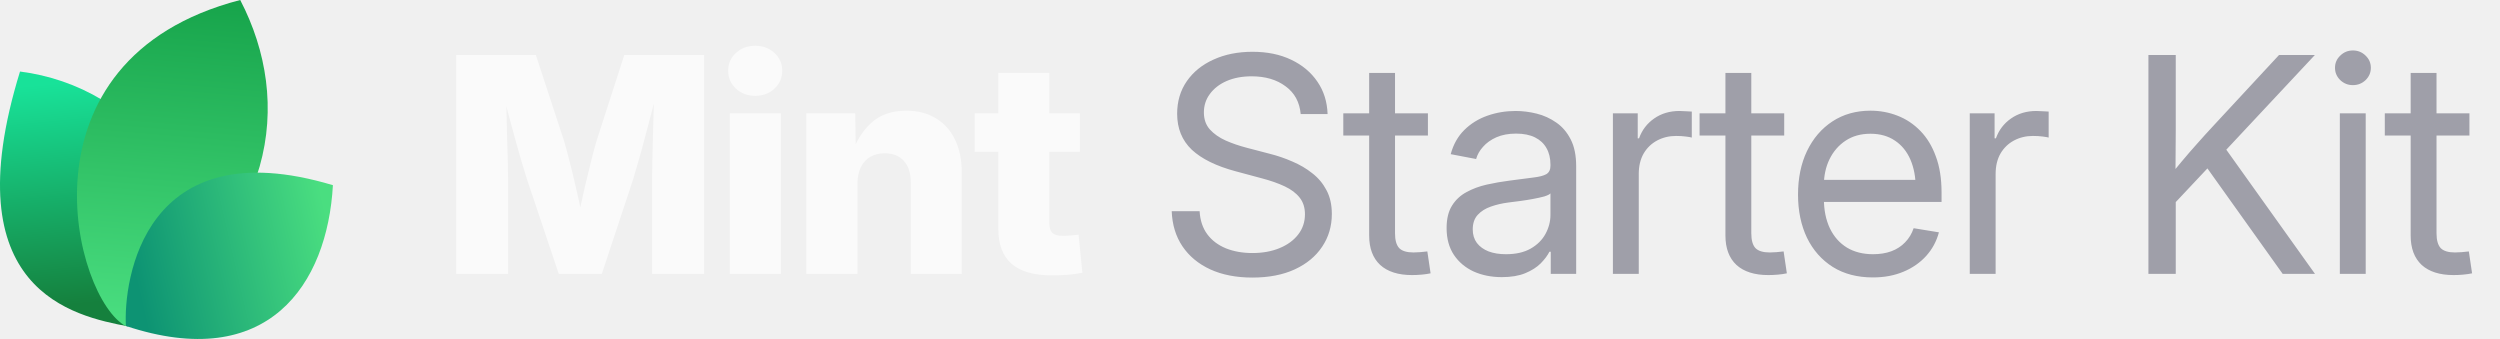
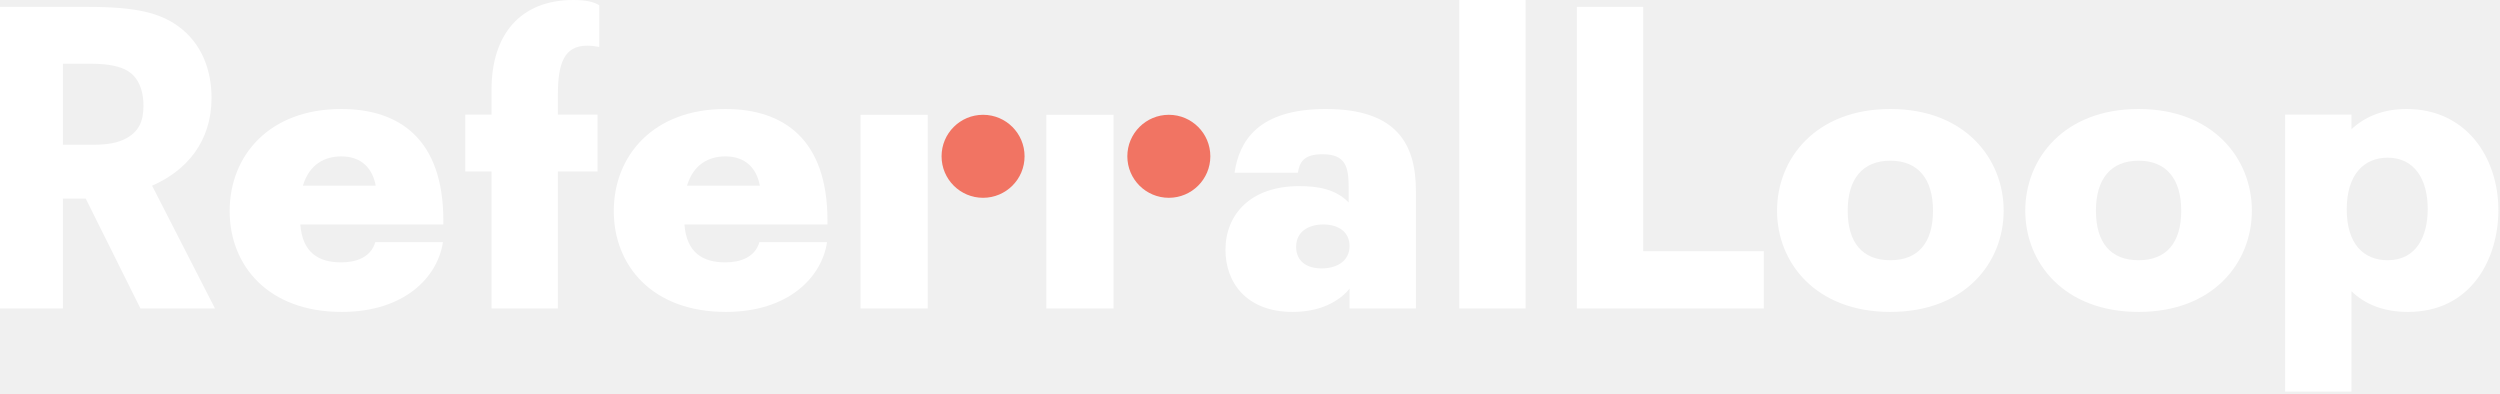
- <svg xmlns="http://www.w3.org/2000/svg" width="177" height="24" viewBox="0 0 177 24" fill="none">
-   <path d="M9.061 23.108C5.268 22.377 -3.391 20.627 1.417 5.064C9.634 6.099 16.973 14.064 9.061 23.108Z" fill="url(#paint0_linear_17557_2145)" />
-   <path d="M8.919 23.094C5.276 21.222 0.784 4.209 17.007 0C20.757 7.193 19.621 16.545 8.919 23.094Z" fill="url(#paint1_linear_17557_2145)" />
-   <path d="M8.914 23.079C8.735 19.882 10.159 9.085 23.57 13.111C23.181 20.123 18.984 26.418 8.914 23.079Z" fill="url(#paint2_linear_17557_2145)" />
-   <path d="M32.301 19.392V3.894H37.938L39.925 9.948C40.036 10.315 40.164 10.787 40.31 11.362C40.462 11.938 40.611 12.552 40.757 13.204C40.91 13.855 41.048 14.483 41.173 15.086C41.305 15.682 41.412 16.192 41.495 16.615H40.695C40.771 16.192 40.871 15.682 40.996 15.086C41.128 14.49 41.267 13.866 41.412 13.214C41.565 12.562 41.714 11.948 41.86 11.373C42.005 10.79 42.133 10.315 42.244 9.948L44.2 3.894H49.848V19.392H46.166V12.704C46.166 12.357 46.173 11.917 46.187 11.383C46.2 10.849 46.214 10.27 46.228 9.646C46.249 9.022 46.266 8.391 46.28 7.753C46.301 7.115 46.311 6.519 46.311 5.964H46.623C46.485 6.561 46.332 7.181 46.166 7.826C45.999 8.471 45.833 9.102 45.666 9.719C45.507 10.336 45.351 10.901 45.198 11.414C45.053 11.928 44.928 12.357 44.824 12.704L42.608 19.392H39.561L37.314 12.704C37.203 12.357 37.072 11.928 36.919 11.414C36.773 10.901 36.614 10.34 36.441 9.729C36.274 9.112 36.104 8.481 35.931 7.836C35.764 7.192 35.608 6.567 35.463 5.964H35.827C35.834 6.512 35.844 7.105 35.858 7.743C35.872 8.374 35.886 9.005 35.9 9.636C35.92 10.26 35.938 10.839 35.952 11.373C35.965 11.907 35.972 12.351 35.972 12.704V19.392H32.301ZM51.668 19.392V8.024H55.288V19.392H51.668ZM53.468 6.786C52.927 6.786 52.473 6.616 52.105 6.276C51.738 5.93 51.554 5.507 51.554 5.007C51.554 4.508 51.738 4.088 52.105 3.749C52.473 3.409 52.927 3.239 53.468 3.239C54.009 3.239 54.463 3.409 54.83 3.749C55.198 4.082 55.382 4.501 55.382 5.007C55.382 5.507 55.198 5.93 54.83 6.276C54.463 6.616 54.009 6.786 53.468 6.786ZM60.708 13.027V19.392H57.088V8.024H60.551L60.593 10.967H60.281C60.593 10.024 61.061 9.268 61.685 8.7C62.309 8.124 63.138 7.836 64.171 7.836C64.975 7.836 65.672 8.017 66.262 8.377C66.851 8.731 67.302 9.234 67.614 9.885C67.933 10.537 68.092 11.307 68.092 12.194V19.392H64.483V12.912C64.483 12.26 64.32 11.754 63.994 11.394C63.675 11.033 63.221 10.853 62.632 10.853C62.25 10.853 61.914 10.936 61.623 11.102C61.332 11.269 61.106 11.515 60.947 11.841C60.787 12.16 60.708 12.555 60.708 13.027ZM76.456 8.024V10.749H69.008V8.024H76.456ZM70.683 5.163H74.292V15.783C74.292 16.102 74.361 16.334 74.5 16.48C74.646 16.625 74.899 16.698 75.259 16.698C75.405 16.698 75.596 16.688 75.831 16.667C76.074 16.646 76.251 16.629 76.362 16.615L76.632 19.309C76.313 19.378 75.963 19.427 75.582 19.455C75.207 19.482 74.836 19.496 74.469 19.496C73.2 19.496 72.25 19.222 71.619 18.674C70.995 18.127 70.683 17.308 70.683 16.22V5.163Z" fill="#FAFAFA" />
-   <path d="M88.667 19.652C87.523 19.652 86.528 19.458 85.682 19.07C84.843 18.681 84.188 18.137 83.716 17.437C83.245 16.736 82.992 15.908 82.957 14.951H84.933C84.968 15.596 85.148 16.14 85.474 16.584C85.8 17.021 86.24 17.354 86.795 17.582C87.35 17.804 87.974 17.915 88.667 17.915C89.388 17.915 90.026 17.801 90.581 17.572C91.143 17.343 91.583 17.024 91.902 16.615C92.228 16.199 92.391 15.717 92.391 15.169C92.391 14.698 92.266 14.306 92.017 13.994C91.767 13.675 91.413 13.408 90.956 13.193C90.498 12.978 89.954 12.787 89.323 12.621L87.502 12.132C86.123 11.765 85.082 11.255 84.382 10.603C83.689 9.944 83.342 9.095 83.342 8.055C83.342 7.174 83.571 6.404 84.028 5.746C84.486 5.087 85.117 4.577 85.921 4.217C86.726 3.849 87.645 3.666 88.678 3.666C89.718 3.666 90.63 3.853 91.413 4.227C92.204 4.602 92.824 5.122 93.275 5.787C93.726 6.446 93.965 7.209 93.993 8.076H92.089C92.013 7.23 91.656 6.574 91.018 6.11C90.387 5.638 89.586 5.403 88.615 5.403C87.95 5.403 87.36 5.513 86.847 5.735C86.341 5.957 85.946 6.262 85.661 6.651C85.377 7.032 85.235 7.469 85.235 7.961C85.235 8.447 85.377 8.849 85.661 9.168C85.946 9.48 86.317 9.74 86.774 9.948C87.232 10.149 87.724 10.319 88.251 10.457L89.884 10.884C90.439 11.023 90.977 11.206 91.496 11.435C92.023 11.657 92.495 11.934 92.911 12.267C93.334 12.593 93.67 12.995 93.92 13.474C94.17 13.945 94.294 14.504 94.294 15.149C94.294 16.015 94.066 16.788 93.608 17.468C93.157 18.148 92.512 18.681 91.673 19.07C90.834 19.458 89.832 19.652 88.667 19.652ZM101.097 8.024V9.594H95.106V8.024H101.097ZM96.937 5.163H98.767V16.521C98.767 17 98.865 17.347 99.059 17.562C99.26 17.77 99.6 17.874 100.078 17.874C100.21 17.874 100.366 17.867 100.546 17.853C100.733 17.832 100.903 17.815 101.056 17.801L101.285 19.351C101.097 19.392 100.886 19.423 100.65 19.444C100.414 19.465 100.189 19.475 99.974 19.475C98.996 19.475 98.244 19.236 97.717 18.758C97.197 18.272 96.937 17.579 96.937 16.677V5.163ZM106.33 19.621C105.595 19.621 104.932 19.489 104.343 19.226C103.754 18.955 103.285 18.564 102.939 18.05C102.592 17.53 102.419 16.896 102.419 16.147C102.419 15.495 102.547 14.965 102.804 14.556C103.06 14.146 103.403 13.828 103.833 13.599C104.263 13.363 104.742 13.186 105.269 13.068C105.796 12.95 106.333 12.857 106.881 12.787C107.574 12.69 108.132 12.617 108.555 12.569C108.978 12.52 109.287 12.441 109.481 12.33C109.675 12.212 109.772 12.014 109.772 11.737V11.654C109.772 11.203 109.679 10.815 109.492 10.489C109.311 10.163 109.041 9.91 108.68 9.729C108.32 9.549 107.872 9.459 107.338 9.459C106.805 9.459 106.34 9.546 105.945 9.719C105.556 9.892 105.241 10.118 104.998 10.395C104.755 10.665 104.593 10.953 104.509 11.258L102.71 10.915C102.897 10.222 103.22 9.65 103.677 9.199C104.135 8.748 104.679 8.412 105.31 8.19C105.941 7.968 106.607 7.857 107.307 7.857C107.8 7.857 108.295 7.92 108.795 8.044C109.301 8.169 109.765 8.381 110.188 8.679C110.611 8.97 110.951 9.369 111.208 9.875C111.464 10.374 111.593 11.005 111.593 11.768V19.392H109.793V17.822H109.7C109.568 18.085 109.363 18.359 109.086 18.643C108.809 18.921 108.444 19.153 107.994 19.34C107.543 19.527 106.988 19.621 106.33 19.621ZM106.621 17.998C107.321 17.998 107.904 17.867 108.368 17.603C108.84 17.333 109.19 16.986 109.419 16.563C109.654 16.133 109.772 15.682 109.772 15.211V13.692C109.703 13.769 109.554 13.841 109.325 13.911C109.096 13.973 108.829 14.032 108.524 14.088C108.226 14.143 107.921 14.192 107.609 14.233C107.304 14.275 107.033 14.309 106.798 14.337C106.354 14.393 105.938 14.49 105.549 14.628C105.168 14.76 104.86 14.954 104.624 15.211C104.388 15.467 104.27 15.811 104.27 16.241C104.27 16.615 104.367 16.934 104.561 17.198C104.762 17.461 105.04 17.662 105.393 17.801C105.747 17.933 106.156 17.998 106.621 17.998ZM114.193 19.392V8.024H115.951V9.792H116.045C116.253 9.209 116.61 8.741 117.116 8.388C117.622 8.034 118.219 7.857 118.905 7.857C119.058 7.857 119.217 7.864 119.384 7.878C119.55 7.885 119.682 7.892 119.779 7.899V9.74C119.716 9.719 119.578 9.695 119.363 9.667C119.155 9.639 118.922 9.625 118.666 9.625C118.174 9.625 117.726 9.733 117.324 9.948C116.922 10.163 116.603 10.471 116.367 10.874C116.138 11.276 116.024 11.758 116.024 12.319V19.392H114.193ZM126.322 8.024V9.594H120.33V8.024H126.322ZM122.161 5.163H123.992V16.521C123.992 17 124.089 17.347 124.283 17.562C124.484 17.77 124.824 17.874 125.302 17.874C125.434 17.874 125.59 17.867 125.77 17.853C125.958 17.832 126.127 17.815 126.28 17.801L126.509 19.351C126.322 19.392 126.11 19.423 125.874 19.444C125.639 19.465 125.413 19.475 125.198 19.475C124.221 19.475 123.468 19.236 122.941 18.758C122.421 18.272 122.161 17.579 122.161 16.677V5.163ZM132.604 19.642C131.502 19.642 130.555 19.396 129.765 18.903C128.974 18.404 128.364 17.714 127.934 16.834C127.511 15.946 127.3 14.927 127.3 13.775C127.3 12.611 127.511 11.584 127.934 10.697C128.364 9.802 128.964 9.102 129.734 8.596C130.51 8.089 131.408 7.836 132.428 7.836C133.1 7.836 133.738 7.954 134.341 8.19C134.952 8.426 135.489 8.783 135.954 9.261C136.425 9.74 136.793 10.343 137.056 11.071C137.327 11.792 137.462 12.645 137.462 13.63V14.296H128.433V12.735H136.463L135.631 13.297C135.631 12.541 135.506 11.876 135.257 11.3C135.007 10.725 134.643 10.277 134.165 9.958C133.686 9.632 133.107 9.469 132.428 9.469C131.748 9.469 131.162 9.632 130.67 9.958C130.177 10.284 129.796 10.725 129.526 11.279C129.262 11.827 129.13 12.441 129.13 13.12V14.046C129.13 14.864 129.273 15.572 129.557 16.168C129.841 16.757 130.243 17.211 130.763 17.53C131.283 17.842 131.901 17.998 132.615 17.998C133.093 17.998 133.523 17.929 133.905 17.79C134.293 17.645 134.619 17.433 134.882 17.156C135.153 16.879 135.354 16.546 135.486 16.157L137.275 16.449C137.108 17.08 136.81 17.634 136.38 18.113C135.95 18.591 135.413 18.966 134.768 19.236C134.123 19.507 133.402 19.642 132.604 19.642ZM139.459 19.392V8.024H141.217V9.792H141.311C141.519 9.209 141.876 8.741 142.382 8.388C142.888 8.034 143.485 7.857 144.171 7.857C144.324 7.857 144.483 7.864 144.649 7.878C144.816 7.885 144.948 7.892 145.045 7.899V9.74C144.982 9.719 144.844 9.695 144.629 9.667C144.421 9.639 144.188 9.625 143.932 9.625C143.439 9.625 142.992 9.733 142.59 9.948C142.188 10.163 141.869 10.471 141.633 10.874C141.404 11.276 141.29 11.758 141.29 12.319V19.392H139.459ZM153.429 14.961V12.715C153.783 12.257 154.136 11.82 154.49 11.404C154.844 10.981 155.204 10.565 155.572 10.156C155.939 9.74 156.314 9.327 156.695 8.918L161.355 3.894H163.893L157.277 10.967H157.184L153.429 14.961ZM152.108 19.392V3.894H154.043V9.241L154.022 12.559L154.043 13.505V19.392H152.108ZM161.615 19.392L155.967 11.477L157.173 9.969L163.903 19.392H161.615ZM165.661 19.392V8.024H167.492V19.392H165.661ZM166.587 6.027C166.24 6.027 165.942 5.909 165.692 5.673C165.443 5.43 165.318 5.139 165.318 4.799C165.318 4.459 165.443 4.172 165.692 3.936C165.942 3.693 166.24 3.572 166.587 3.572C166.934 3.572 167.232 3.693 167.482 3.936C167.731 4.172 167.856 4.459 167.856 4.799C167.856 5.139 167.731 5.43 167.482 5.673C167.232 5.909 166.934 6.027 166.587 6.027ZM174.836 8.024V9.594H168.844V8.024H174.836ZM170.675 5.163H172.506V16.521C172.506 17 172.603 17.347 172.797 17.562C172.998 17.77 173.338 17.874 173.816 17.874C173.948 17.874 174.104 17.867 174.284 17.853C174.472 17.832 174.641 17.815 174.794 17.801L175.023 19.351C174.836 19.392 174.624 19.423 174.388 19.444C174.153 19.465 173.927 19.475 173.712 19.475C172.735 19.475 171.982 19.236 171.455 18.758C170.935 18.272 170.675 17.579 170.675 16.677V5.163Z" fill="#9F9FA9" />
-   <defs>
-     <linearGradient id="paint0_linear_17557_2145" x1="3.776" y1="5.916" x2="5.232" y2="21.559" gradientUnits="userSpaceOnUse">
-       <stop stop-color="#18E299" />
-       <stop offset="1" stop-color="#15803D" />
-     </linearGradient>
-     <linearGradient id="paint1_linear_17557_2145" x1="12.171" y1="-0.718" x2="10.19" y2="22.983" gradientUnits="userSpaceOnUse">
-       <stop stop-color="#16A34A" />
-       <stop offset="1" stop-color="#4ADE80" />
-     </linearGradient>
-     <linearGradient id="paint2_linear_17557_2145" x1="23.133" y1="15.353" x2="9.338" y2="18.52" gradientUnits="userSpaceOnUse">
-       <stop stop-color="#4ADE80" />
-       <stop offset="1" stop-color="#0D9373" />
-     </linearGradient>
-   </defs>
+ <svg xmlns="http://www.w3.org/2000/svg" width="1265" height="199" viewBox="0 0 1265 199" fill="none">
+   <path d="M108.782 156.088H71.068L43.382 100.498H31.828V156.088H0V3.488H44.69C68.888 3.488 80.442 6.54 89.598 12.862C102.678 22.018 107.038 36.406 107.038 49.486C107.038 71.722 94.394 86.328 76.954 93.958L108.782 156.088ZM31.828 73.248H46.87C54.282 73.248 59.732 72.376 64.31 69.76C69.978 66.49 72.594 61.694 72.594 53.628C72.594 44.472 69.324 38.804 64.746 35.97C61.04 33.572 54.5 32.264 46.87 32.264H31.828V73.248Z" fill="white" />
+   <path d="M224.336 113.578H151.96C153.05 127.966 161.334 132.762 172.67 132.762C180.3 132.762 187.712 130.146 189.892 122.516H224.118C221.502 140.174 204.716 157.832 172.888 157.832C135.61 157.832 116.208 134.288 116.208 106.82C116.208 78.698 136.264 55.154 172.67 55.154C202.1 55.154 224.336 70.414 224.336 111.616V113.578ZM153.268 93.958H190.11C188.584 85.456 183.134 79.134 172.67 79.134C164.386 79.134 156.538 83.058 153.268 93.958Z" fill="white" />
+   <path d="M282.289 156.088H248.717V86.764H235.419V57.988H248.717V45.344C248.717 17.44 263.323 0 290.137 0C296.895 0 300.601 1.09 303.217 2.616V23.762C301.037 23.326 299.075 23.108 297.113 23.108C285.341 23.108 282.289 32.264 282.289 47.96V57.988H302.345V86.764H282.289V156.088Z" fill="white" />
+   <path d="M418.7 113.578H346.324C347.414 127.966 355.698 132.762 367.034 132.762C374.664 132.762 382.076 130.146 384.256 122.516H418.482C415.866 140.174 399.08 157.832 367.252 157.832C329.974 157.832 310.572 134.288 310.572 106.82C310.572 78.698 330.628 55.154 367.034 55.154C396.464 55.154 418.7 70.414 418.7 111.616V113.578ZM347.632 93.958H384.474C382.948 85.456 377.498 79.134 367.034 79.134C358.75 79.134 350.902 83.058 347.632 93.958Z" fill="white" />
+   <path d="M682.874 124.478C682.874 117.502 677.424 113.578 669.576 113.578C662.6 113.578 655.842 116.848 655.842 124.914C655.842 132.108 661.074 135.814 668.704 135.814C676.77 135.814 682.874 131.89 682.874 124.478ZM716.446 156.088H682.874V146.06C679.386 150.42 670.666 157.832 654.098 157.832C630.772 157.832 620.09 143.008 620.09 126.44C620.09 108.564 632.734 94.176 657.368 94.176C666.96 94.176 675.898 95.702 682.438 102.46V95.484C682.438 84.584 681.13 78.044 669.14 78.044C659.548 78.044 657.586 82.186 656.714 87.418H624.668C627.066 71.286 636.658 55.154 670.884 55.154C706.854 55.154 716.446 73.03 716.446 96.574V156.088Z" fill="white" />
+   <path d="M771.952 156.088H738.38V0H771.952V156.088Z" fill="white" />
+   <path d="M892.493 156.088H797.881V3.488H831.453V127.094H892.493V156.088Z" fill="white" />
+   <path d="M1013.85 106.602C1013.85 132.98 994.23 157.832 956.516 157.832C918.802 157.832 899.182 132.98 899.182 106.602C899.182 80.224 918.802 55.154 956.516 55.154C994.23 55.154 1013.85 80.224 1013.85 106.602ZM956.516 131.672C970.686 131.672 978.098 122.734 978.098 106.602C978.098 90.688 970.686 81.314 956.516 81.314C942.346 81.314 934.934 90.688 934.934 106.602C934.934 122.734 942.346 131.672 956.516 131.672Z" fill="white" />
+   <path d="M1139.45 106.602C1139.45 132.98 1119.83 157.832 1082.12 157.832C1044.4 157.832 1024.78 132.98 1024.78 106.602C1024.78 80.224 1044.4 55.154 1082.12 55.154C1119.83 55.154 1139.45 80.224 1139.45 106.602ZM1082.12 131.672C1096.29 131.672 1103.7 122.734 1103.7 106.602C1103.7 90.688 1096.29 81.314 1082.12 81.314C1067.95 81.314 1060.54 90.688 1060.54 106.602C1060.54 122.734 1067.95 131.672 1082.12 131.672Z" fill="white" />
+   <path d="M1189.85 198.162H1156.27V57.988H1189.85V65.4C1196.6 59.078 1205.76 55.154 1217.75 55.154C1247.83 55.154 1264.18 79.57 1264.18 106.384C1264.18 130.364 1250.89 157.832 1218.4 157.832C1205.98 157.832 1196.6 153.908 1189.85 147.368V198.162ZM1208.16 131.672C1222.76 131.672 1228.43 119.464 1228.43 105.73C1228.43 90.688 1221.67 79.788 1208.16 79.788C1196.17 79.788 1187.45 88.29 1187.45 105.948C1187.45 123.388 1195.95 131.672 1208.16 131.672Z" fill="white" />
+   <path d="M435.432 58.088H469.432V156.088H435.432V58.088Z" fill="white" />
+   <path d="M518.432 79.088C518.432 90.686 509.03 100.088 497.432 100.088C485.834 100.088 476.432 90.686 476.432 79.088C476.432 67.49 485.834 58.088 497.432 58.088C509.03 58.088 518.432 67.49 518.432 79.088Z" fill="#f17463" />
+   <path d="M529.432 58.088H563.432V156.088H529.432V58.088Z" fill="white" />
+   <path d="M612.432 79.088C612.432 90.686 603.03 100.088 591.432 100.088C579.834 100.088 570.432 90.686 570.432 79.088C570.432 67.49 579.834 58.088 591.432 58.088C603.03 58.088 612.432 67.49 612.432 79.088Z" fill="#f17463" />
</svg>
